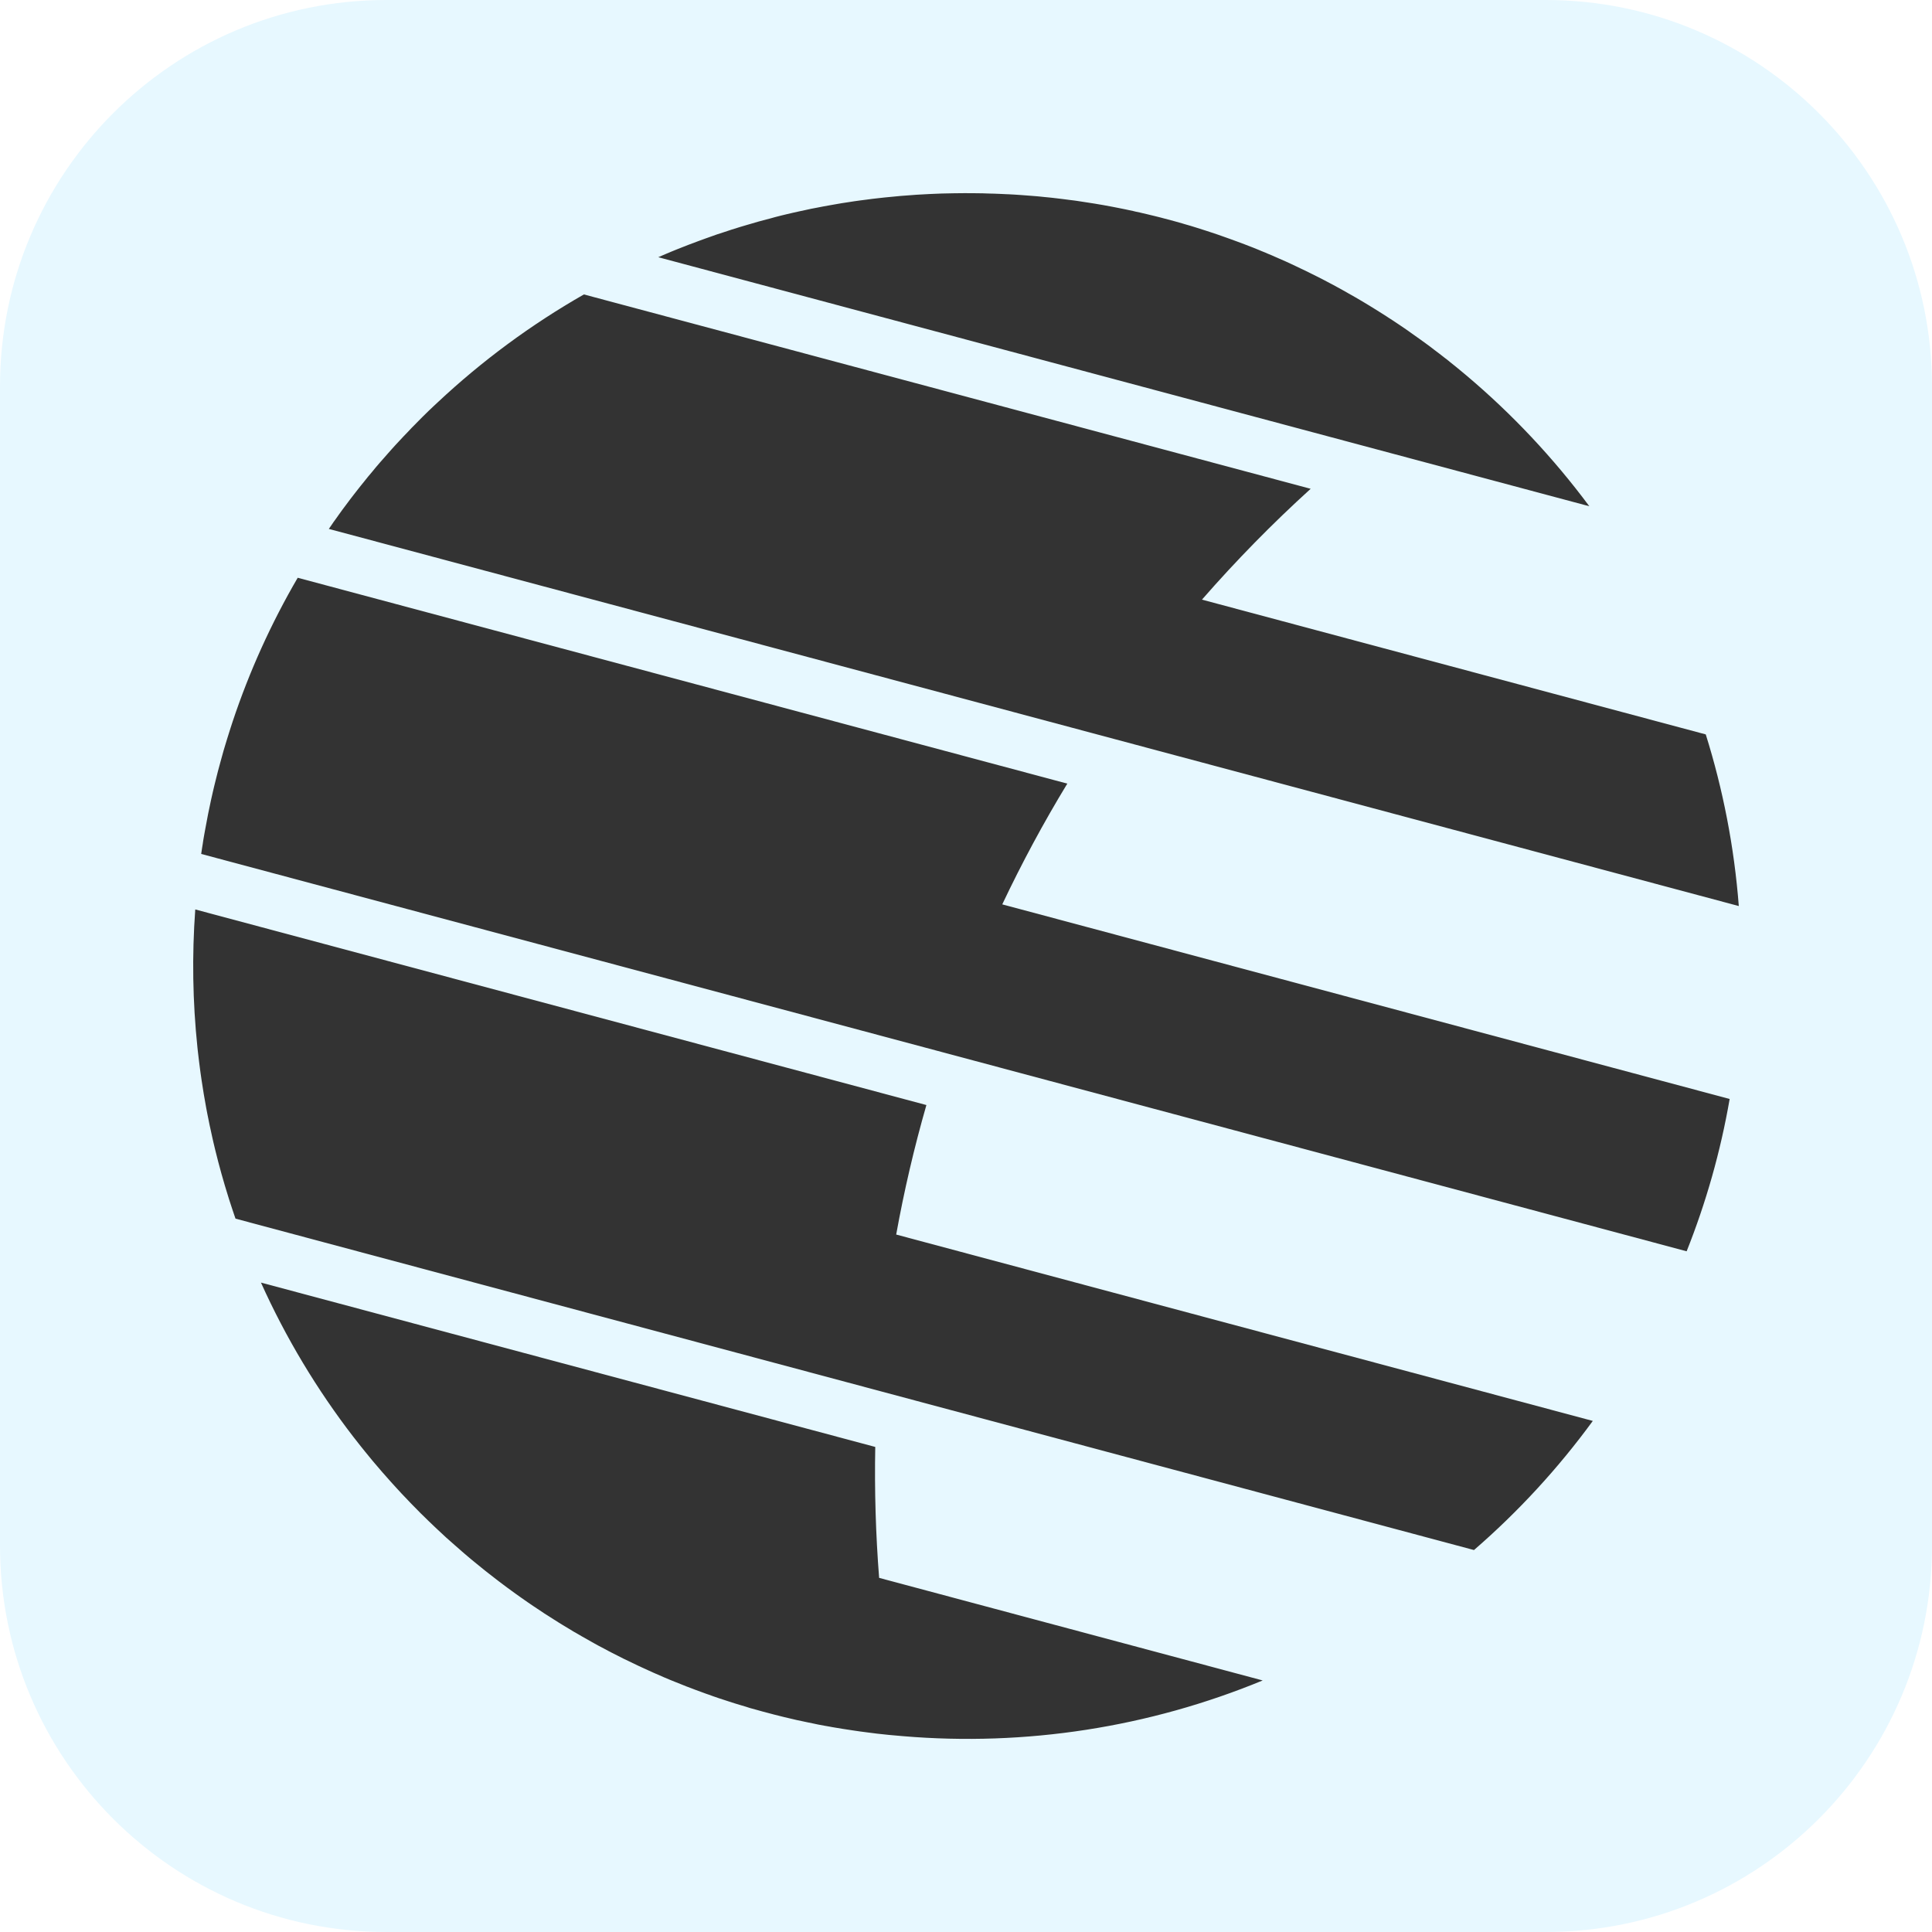
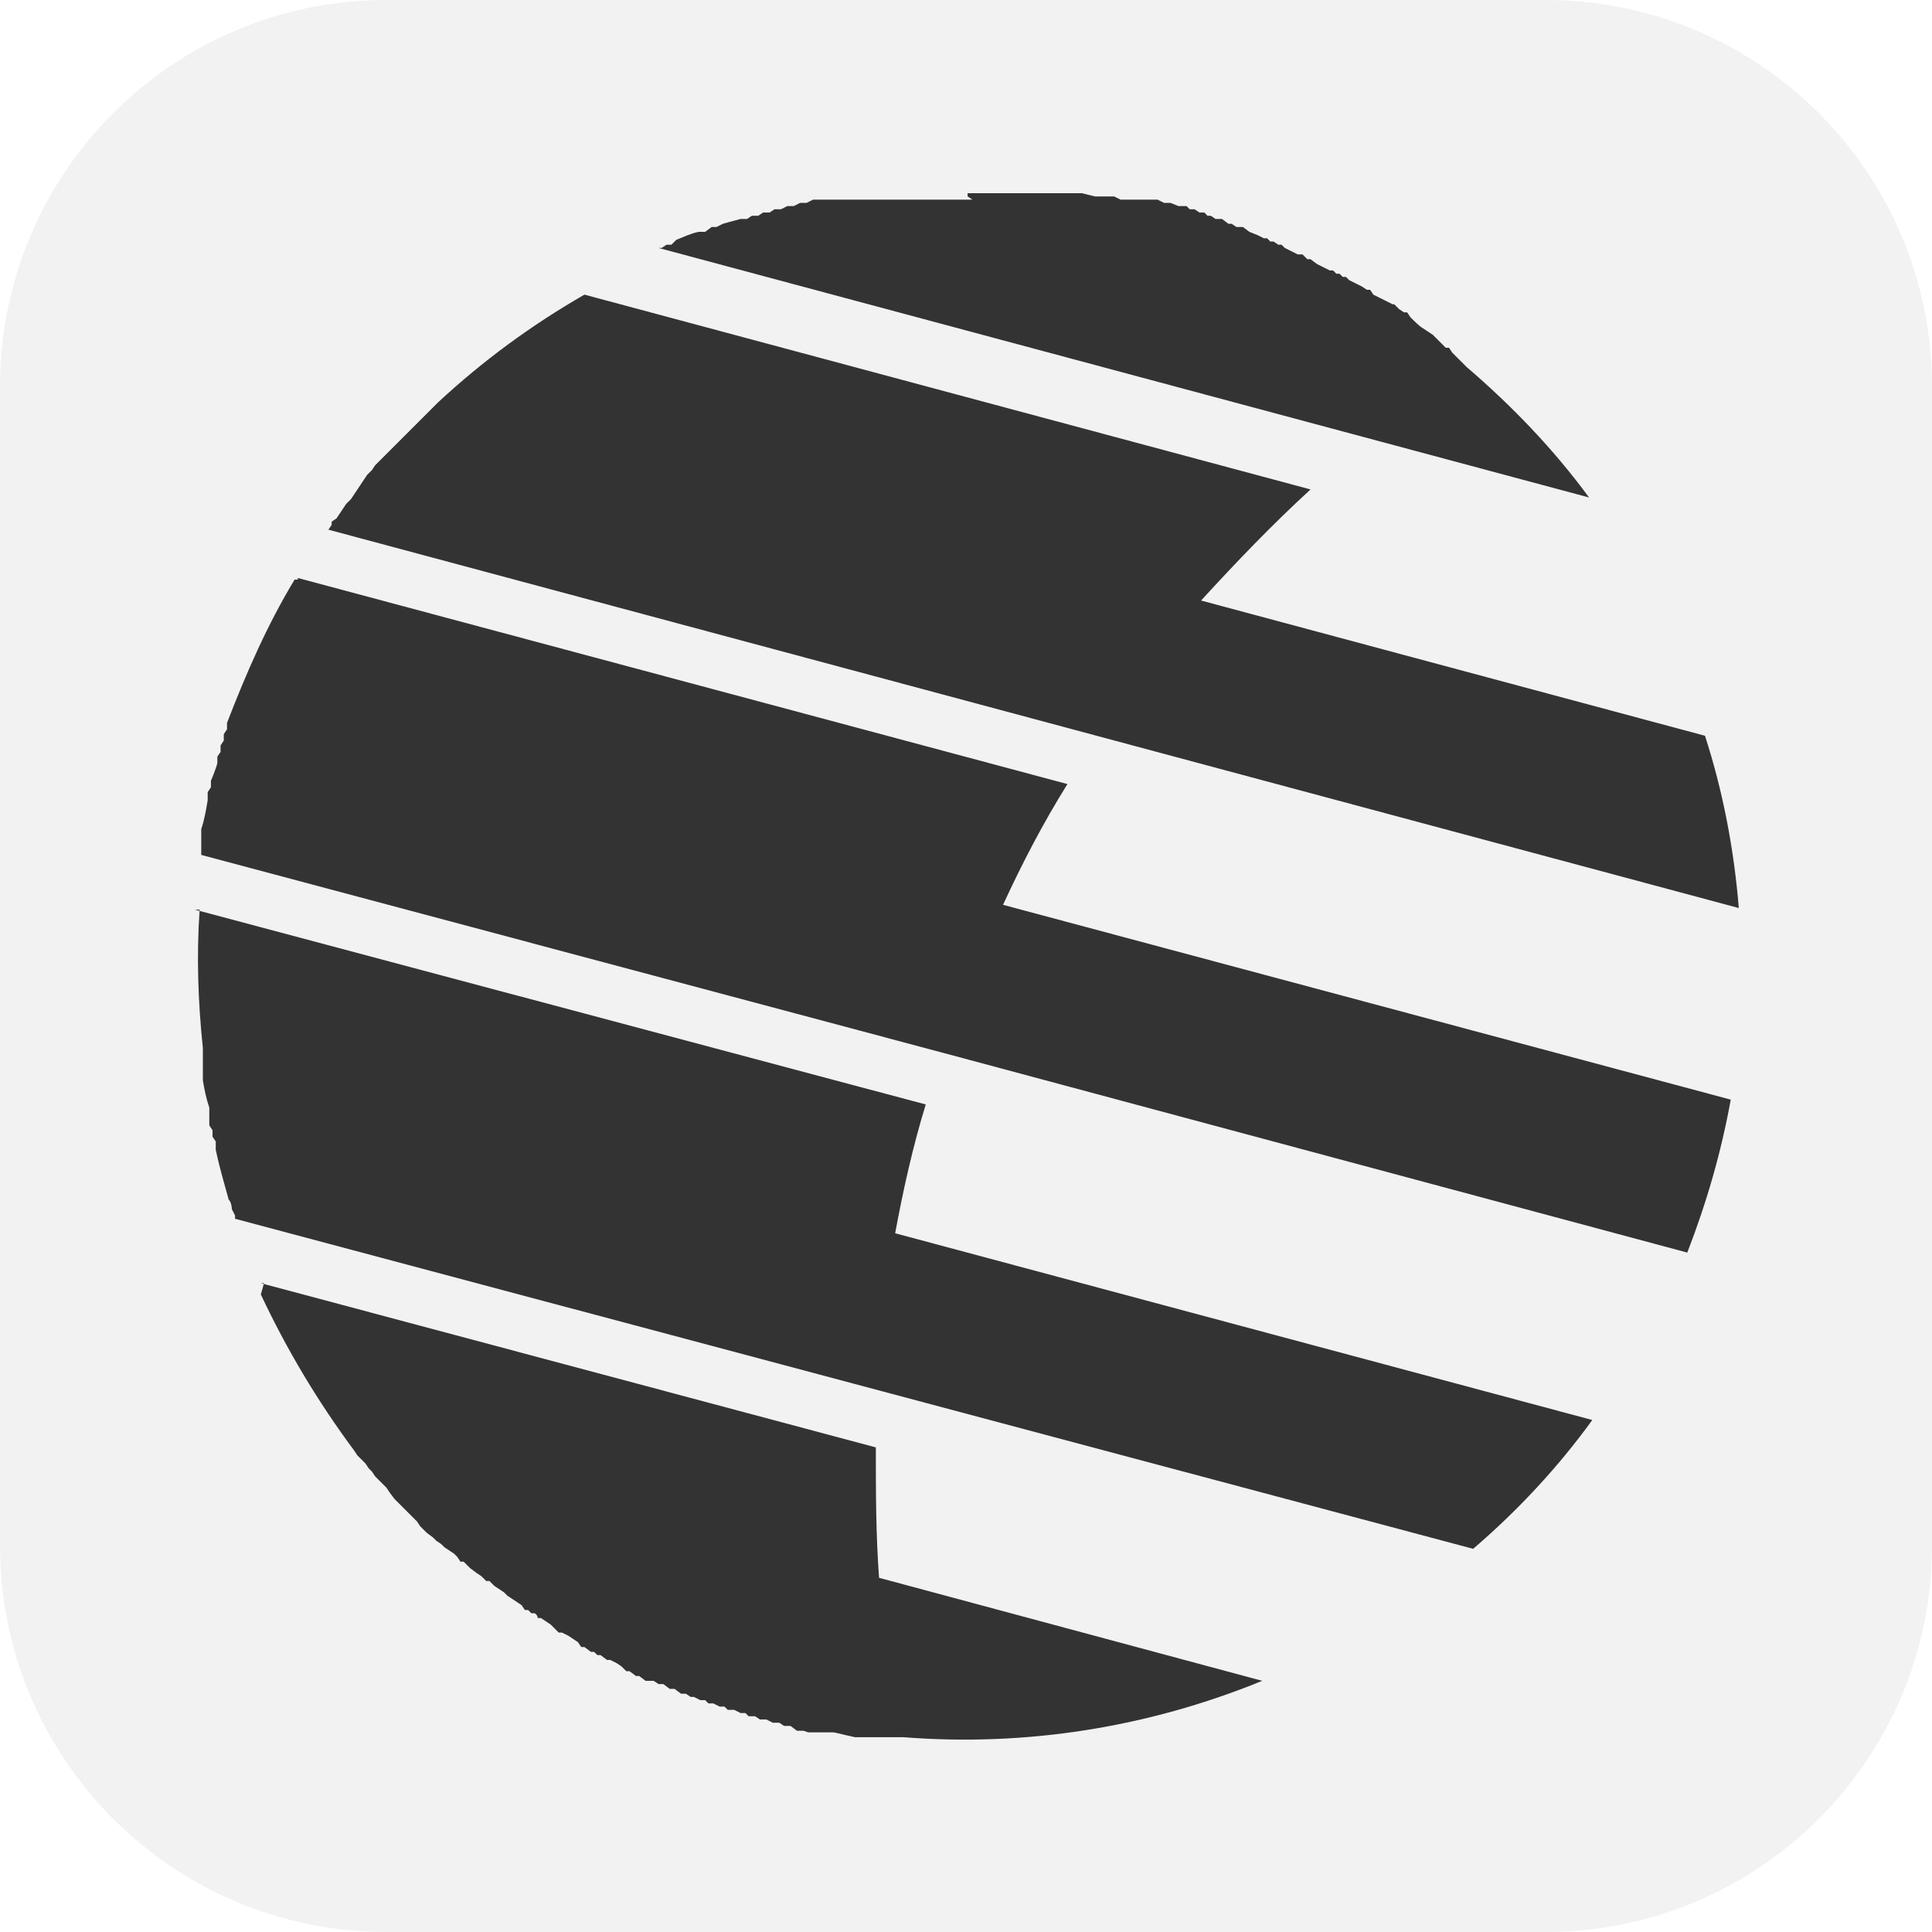
- <svg xmlns="http://www.w3.org/2000/svg" fill="#333" fill-rule="evenodd" height="1em" style="flex:none;line-height:1" viewBox="0 0 30 30" width="1em">
-   <rect width="30" height="30" fill="#E7F8FF" rx="6" />
-   <g transform="translate(3, 3)">
-     <path d="M1.052 16.916l9.539 2.552a21.007 21.007 0 00.06 2.033l5.956 1.593a11.997 11.997 0 01-5.586.865l-.18-.016-.044-.004-.084-.009-.094-.01a11.605 11.605 0 01-.157-.02l-.107-.014-.11-.016a11.962 11.962 0 01-.32-.051l-.042-.008-.075-.013-.107-.02-.07-.015-.093-.019-.075-.016-.095-.02-.097-.023-.094-.022-.068-.017-.088-.022-.09-.024-.095-.025-.082-.023-.109-.03-.062-.02-.084-.025-.093-.028-.105-.034-.058-.019-.08-.026-.09-.031-.066-.024a6.293 6.293 0 01-.044-.015l-.068-.025-.101-.037-.057-.022-.08-.03-.087-.035-.088-.035-.079-.032-.095-.04-.063-.028-.063-.027a5.655 5.655 0 01-.041-.018l-.066-.03-.103-.047-.052-.024-.096-.046-.062-.03-.084-.04-.086-.044-.093-.047-.052-.027-.103-.055-.057-.03-.058-.032a6.49 6.49 0 01-.046-.026l-.094-.053-.06-.034-.051-.03-.072-.041-.082-.05-.093-.056-.052-.032-.084-.053-.061-.039-.079-.05-.07-.047-.053-.035a7.785 7.785 0 01-.054-.036l-.044-.03-.044-.03a6.066 6.066 0 01-.04-.028l-.057-.04-.076-.054-.069-.05-.074-.054-.056-.042-.076-.057-.076-.059-.086-.067-.045-.035-.064-.052-.074-.06-.089-.073-.046-.039-.046-.039a7.516 7.516 0 01-.043-.037l-.045-.04-.061-.053-.07-.062-.068-.06-.062-.058-.067-.062-.053-.05-.088-.084a13.28 13.28 0 01-.099-.097l-.029-.028-.041-.042-.069-.07-.05-.051-.05-.053a6.457 6.457 0 01-.168-.179l-.08-.088-.062-.07-.071-.08-.042-.049-.053-.062-.058-.068-.046-.056a7.175 7.175 0 01-.027-.033l-.045-.055-.066-.082-.041-.052-.05-.064-.02-.025a11.99 11.99 0 01-1.44-2.402zm-1.02-5.794l11.353 3.037a20.468 20.468 0 00-.469 2.011l10.817 2.894a12.076 12.076 0 01-1.845 2.005L.657 15.923l-.016-.046-.035-.104a11.965 11.965 0 01-.05-.153l-.007-.023a11.896 11.896 0 01-.207-.741l-.03-.126-.018-.08-.021-.097-.018-.081-.018-.09-.017-.084-.018-.094c-.026-.141-.05-.283-.071-.426l-.017-.118-.011-.083-.013-.102a12.01 12.01 0 01-.019-.161l-.005-.047a12.12 12.12 0 01-.034-2.145zm1.593-5.15l11.948 3.196c-.368.605-.705 1.231-1.01 1.875l11.295 3.022c-.142.82-.368 1.612-.668 2.365l-11.55-3.09L.124 10.26l.015-.1.008-.049.01-.067.015-.087.018-.098c.026-.148.056-.295.088-.442l.028-.124.02-.085.024-.097c.022-.09.045-.18.07-.268l.028-.102.023-.083.03-.1.025-.082.03-.096.026-.082.031-.095a11.896 11.896 0 011.01-2.232zm4.442-4.4L17.352 4.59a20.77 20.77 0 00-1.688 1.721l7.823 2.093c.267.852.442 1.744.513 2.665L2.106 5.213l.045-.065.027-.04.04-.055.046-.065.055-.076.054-.072.064-.086.05-.065.057-.073.055-.07.06-.074.055-.069.065-.077.054-.066.066-.077.053-.06.072-.082.053-.06.067-.074.054-.058.073-.078.058-.06.063-.067.168-.17.1-.098.059-.056.076-.071a12.084 12.084 0 012.272-1.677zM12.017 0h.097l.082.001.069.001.054.002.068.002.046.001.076.003.047.002.06.003.054.002.087.005.105.007.144.011.088.007.044.004.077.008.082.008.047.005.102.012.05.006.108.014.081.01.042.006.065.01.207.032.07.012.065.011.14.026.092.018.11.022.046.01.075.016.041.01L14.7.3l.042.01.065.015.049.012.071.017.096.024.112.03.113.03.113.032.05.015.07.02.078.024.073.023.05.016.05.016.076.025.099.033.102.036.048.017.064.023.093.034.11.041.116.045.1.04.047.02.06.024.041.018.063.026.04.018.057.025.11.048.1.046.074.035.075.036.06.028.092.046.091.045.102.052.053.028.049.026.046.024.06.033.041.022.052.029.088.05.106.06.087.051.057.034.053.032.096.059.088.055.098.062.036.024.064.041.084.056.04.027.062.042.062.043.023.017c.054.037.108.075.161.114l.083.06.065.048.056.043.086.065.082.064.04.03.05.041.086.069.079.065.085.071c.712.6 1.353 1.283 1.909 2.031L7.222.994l.062-.027.065-.028.081-.034.086-.035c.113-.045.227-.09.341-.131l.096-.035.093-.033.084-.03.096-.031c.087-.03.176-.058.264-.085l.091-.027.086-.025.102-.03.085-.023.1-.026L9.04.37l.09-.023.091-.022.095-.022.09-.02.098-.021.091-.02.095-.018.092-.018.1-.018.091-.016.098-.017.092-.014.097-.015.092-.013.102-.013.091-.012.105-.012.09-.01.105-.01c.093-.01.186-.018.28-.024l.106-.008.09-.005.11-.006.093-.004.1-.004.097-.002.099-.002.197-.002z" />
-   </g>
+ <svg xmlns="http://www.w3.org/2000/svg" id="Ebene_1" version="1.1" viewBox="0 0 12 12">
+   <defs>
+     <style>
+       .st0 {
+         fill: #f2f2f2;
+       }
+ 
+       .st1 {
+         fill: #333;
+         fill-rule: evenodd;
+       }
+     </style>
+   </defs>
+   <rect class="st0" y="0" width="12" height="12" rx="2.4" ry="2.4" />
+   <path class="st1" d="M1.62,7.97l3.82,1.02c0,.27,0,.54.02.81l2.38.64c-.71.29-1.47.41-2.23.35h-.3s-.09-.02-.13-.03h-.16s-.03-.01-.03-.01h-.04s-.04-.03-.04-.03h-.04l-.03-.02h-.04l-.04-.02h-.04l-.03-.02h-.04l-.02-.02h-.03l-.04-.02h-.04l-.02-.02h-.03l-.04-.02h-.03s-.01-.01-.02-.02h-.03l-.04-.02h-.02l-.03-.02h-.03l-.04-.03h-.03l-.04-.03h-.03l-.03-.02h-.05l-.04-.03h-.02l-.04-.03h-.02l-.03-.03-.03-.02-.04-.02h-.02l-.04-.03h-.02l-.02-.02h-.02s-.04-.03-.04-.03h-.02l-.02-.03-.03-.02-.03-.02-.04-.02h-.02l-.03-.03-.02-.02-.03-.02-.03-.02h-.02s0-.02-.02-.03h-.02l-.02-.02h-.02s-.02-.03-.02-.03l-.03-.02-.03-.02-.03-.02-.02-.02-.03-.02-.03-.02-.03-.03h-.02l-.03-.03-.03-.02-.04-.03-.02-.02-.02-.02h-.02s-.02-.03-.02-.03l-.02-.02-.03-.02-.03-.02-.02-.02-.03-.02-.02-.02-.04-.03s-.03-.03-.04-.04h0l-.02-.03-.03-.03-.02-.02-.02-.02s-.05-.05-.07-.07l-.03-.04-.02-.03-.03-.03-.02-.02-.02-.02-.02-.03-.02-.02h0l-.02-.03-.03-.03-.02-.02-.02-.03h0c-.23-.31-.42-.63-.58-.97l.02-.07h-.02ZM1.21,5.65l4.54,1.21c-.08.26-.14.53-.19.8l4.33,1.16c-.21.29-.46.56-.74.8L1.46,7.57v-.02l-.02-.04s0-.04-.02-.06h0c-.03-.11-.06-.21-.08-.31v-.05l-.02-.03v-.04l-.02-.03v-.11c-.02-.06-.03-.11-.04-.17v-.2c-.03-.29-.04-.57-.02-.86h-.03ZM1.85,3.59l4.78,1.28c-.15.24-.28.49-.4.75l4.52,1.21c-.06.33-.15.64-.27.95l-4.62-1.24-4.61-1.23v-.16c.02-.06.03-.12.04-.18v-.05l.02-.03v-.04s.03-.07.04-.11v-.04l.02-.03v-.04l.02-.03v-.04l.02-.03v-.04c.12-.31.25-.61.42-.89h.02ZM3.63,1.83l4.51,1.21c-.24.22-.46.45-.68.69l3.13.84c.11.34.18.7.21,1.07L2.04,3.29l.02-.03v-.02l.03-.02.02-.03.02-.03.02-.03.03-.03.02-.03.02-.03.02-.03.02-.03.02-.03.03-.03.02-.03.03-.03.02-.02.03-.03.02-.02.03-.03.02-.02.03-.03.02-.02.03-.03.07-.07.04-.04.02-.02.03-.03c.28-.26.58-.48.91-.67ZM6.01,1.2h.71l.08.02h.12l.04.02h.23l.04.02h.04l.05.02h.05l.02.02h.03l.03.02h.03l.02.02h.02l.03.02h.04l.04.03h.02l.03.02h.04l.04.03.05.02.04.02h.02l.02.02h.02l.03.02h.02l.02.02.04.02.04.02h.03l.03.03h.02l.04.03.04.02.04.02h.02l.02.02h.02l.02.02h.02l.02.02.04.02.04.02.03.02h.02l.02.03.04.02.04.02.04.02h.01l.03.03.03.02h.02l.02.03.02.02h0s.04.04.06.05l.03.02.03.02.02.02.03.03.03.03h.02l.02.03.03.03.03.03.03.03c.28.24.54.51.76.81l-5.78-1.55h.02l.03-.02h.03l.03-.03c.05-.02.09-.04.14-.05h.04l.04-.03h.03l.04-.02s.07-.02.11-.03h.04l.03-.02h.04l.03-.02h.04l.03-.02h.04l.04-.02h.04l.04-.02h.04l.04-.02h.99l-.03-.02v-.02Z" />
</svg>
